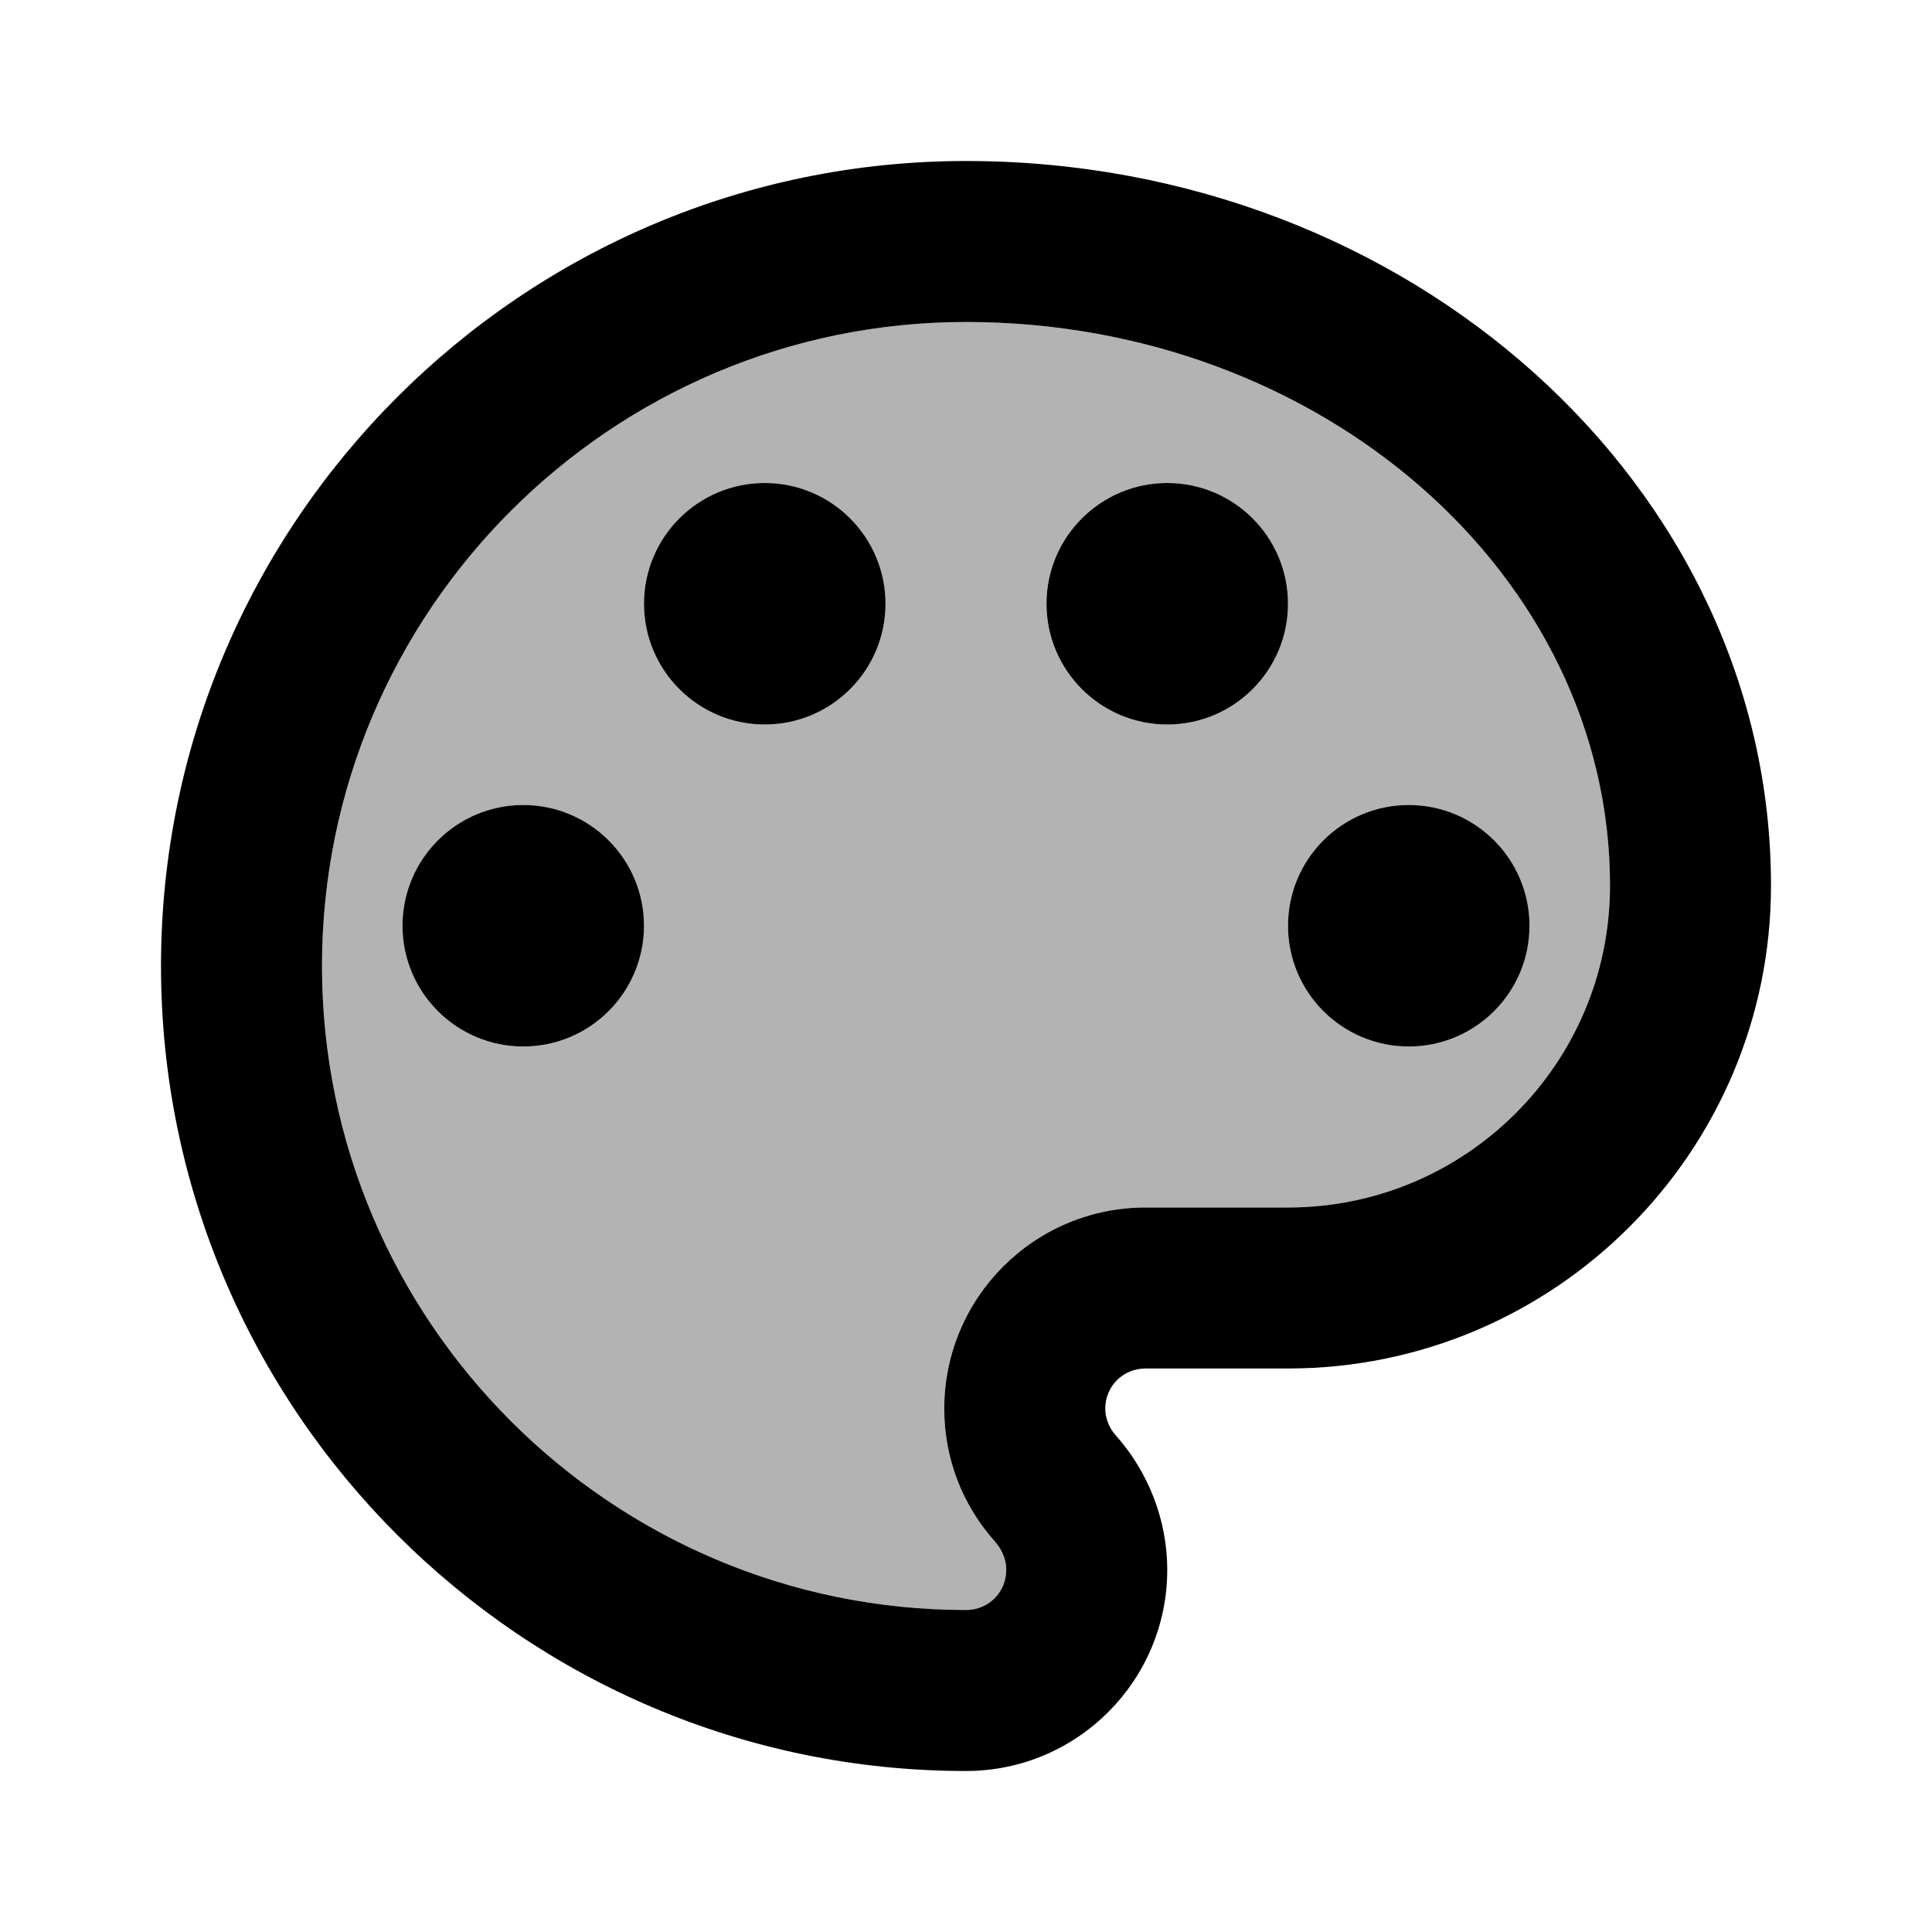
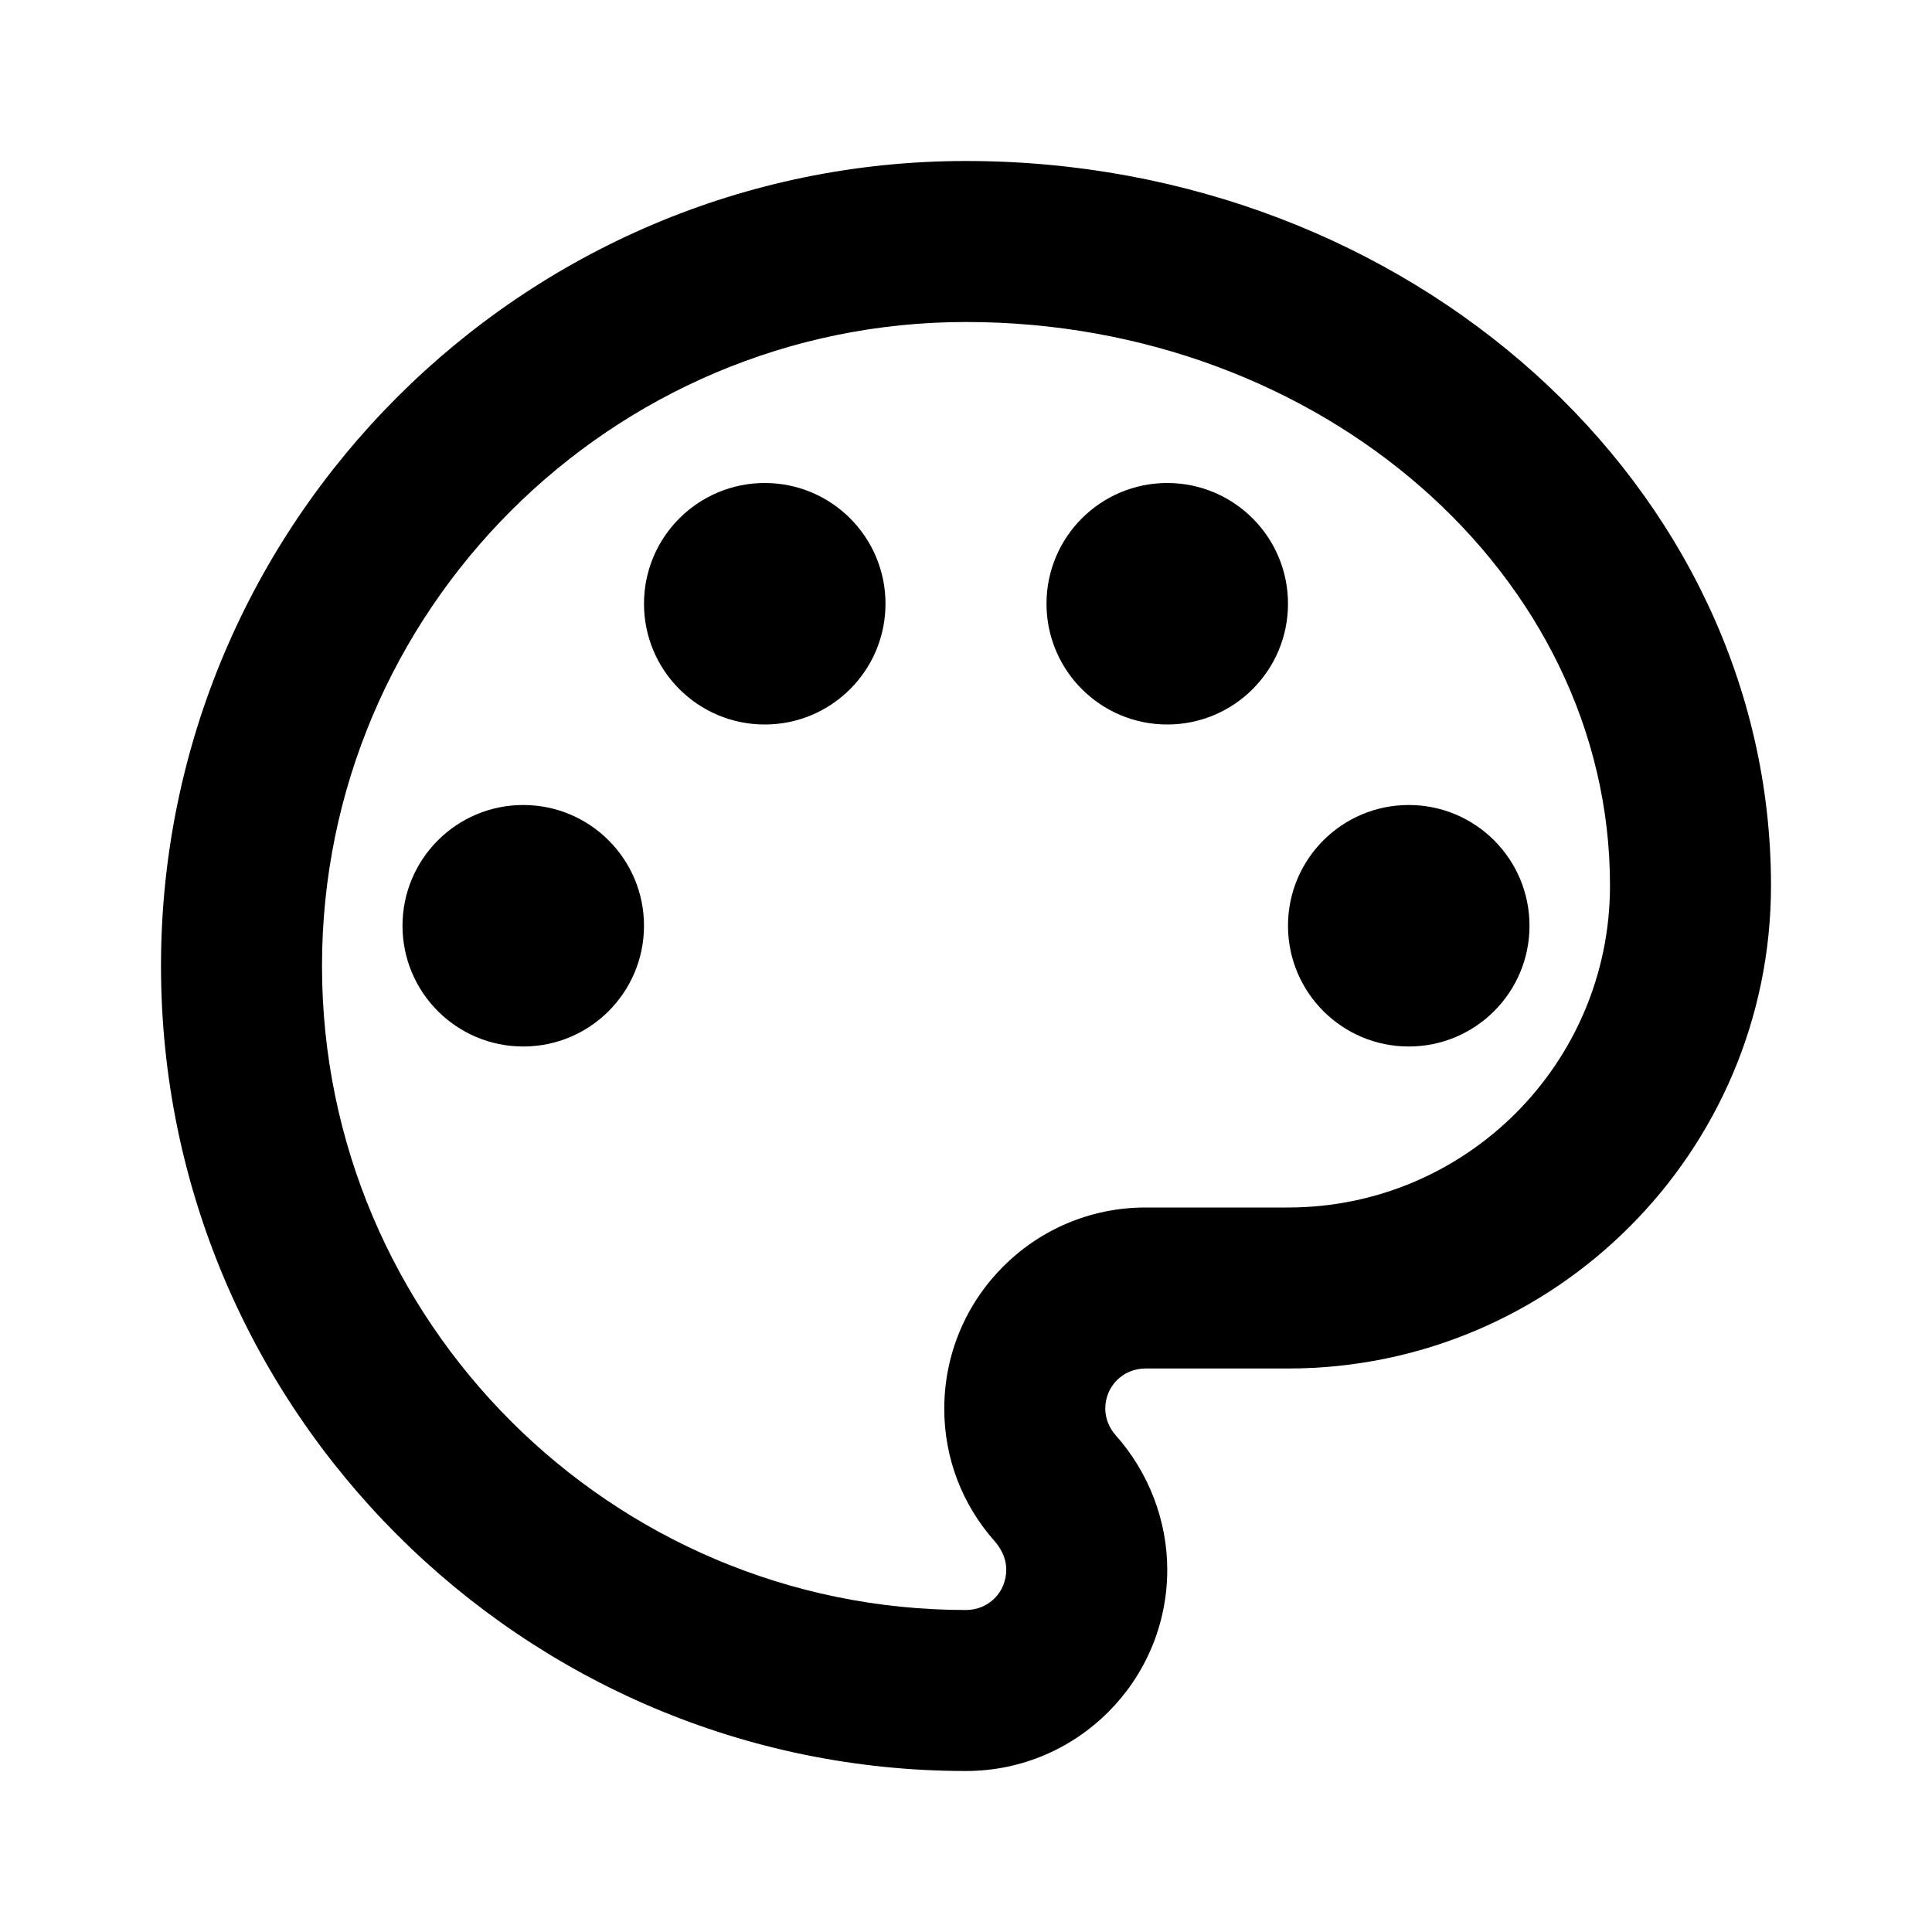
<svg xmlns="http://www.w3.org/2000/svg" width="24" height="24" viewBox="0 0 24 24">
  <path fill="none" d="M0 0h24v24H0z" />
-   <path opacity=".3" d="M12 4c-4.41 0-8 3.59-8 8s3.59 8 8 8c.28 0 .5-.22.5-.5 0-.16-.08-.28-.14-.35-.41-.46-.63-1.05-.63-1.65 0-1.38 1.12-2.5 2.5-2.5H16c2.21 0 4-1.79 4-4 0-3.86-3.59-7-8-7zm-5.5 9c-.83 0-1.5-.67-1.5-1.5S5.67 10 6.5 10s1.5.67 1.5 1.5S7.33 13 6.5 13zm3-4C8.67 9 8 8.33 8 7.5S8.67 6 9.5 6s1.5.67 1.5 1.5S10.33 9 9.5 9zm5 0c-.83 0-1.5-.67-1.5-1.5S13.67 6 14.5 6s1.5.67 1.5 1.5S15.33 9 14.5 9zm4.5 2.5c0 .83-.67 1.5-1.5 1.5s-1.5-.67-1.5-1.5.67-1.5 1.5-1.5 1.5.67 1.5 1.5z" />
  <path d="M12 2C6.49 2 2 6.49 2 12s4.49 10 10 10c1.38 0 2.5-1.12 2.5-2.5 0-.61-.23-1.21-.64-1.67-.08-.09-.13-.21-.13-.33 0-.28.22-.5.5-.5H16c3.31 0 6-2.69 6-6 0-4.96-4.49-9-10-9zm4 13h-1.77c-1.38 0-2.5 1.12-2.5 2.5 0 .61.22 1.19.63 1.65.06.07.14.19.14.35 0 .28-.22.5-.5.5-4.41 0-8-3.59-8-8s3.59-8 8-8 8 3.14 8 7c0 2.21-1.79 4-4 4z" />
  <circle cx="6.5" cy="11.5" r="1.5" />
  <circle cx="9.5" cy="7.5" r="1.5" />
  <circle cx="14.5" cy="7.5" r="1.5" />
  <circle cx="17.5" cy="11.5" r="1.5" />
</svg>
